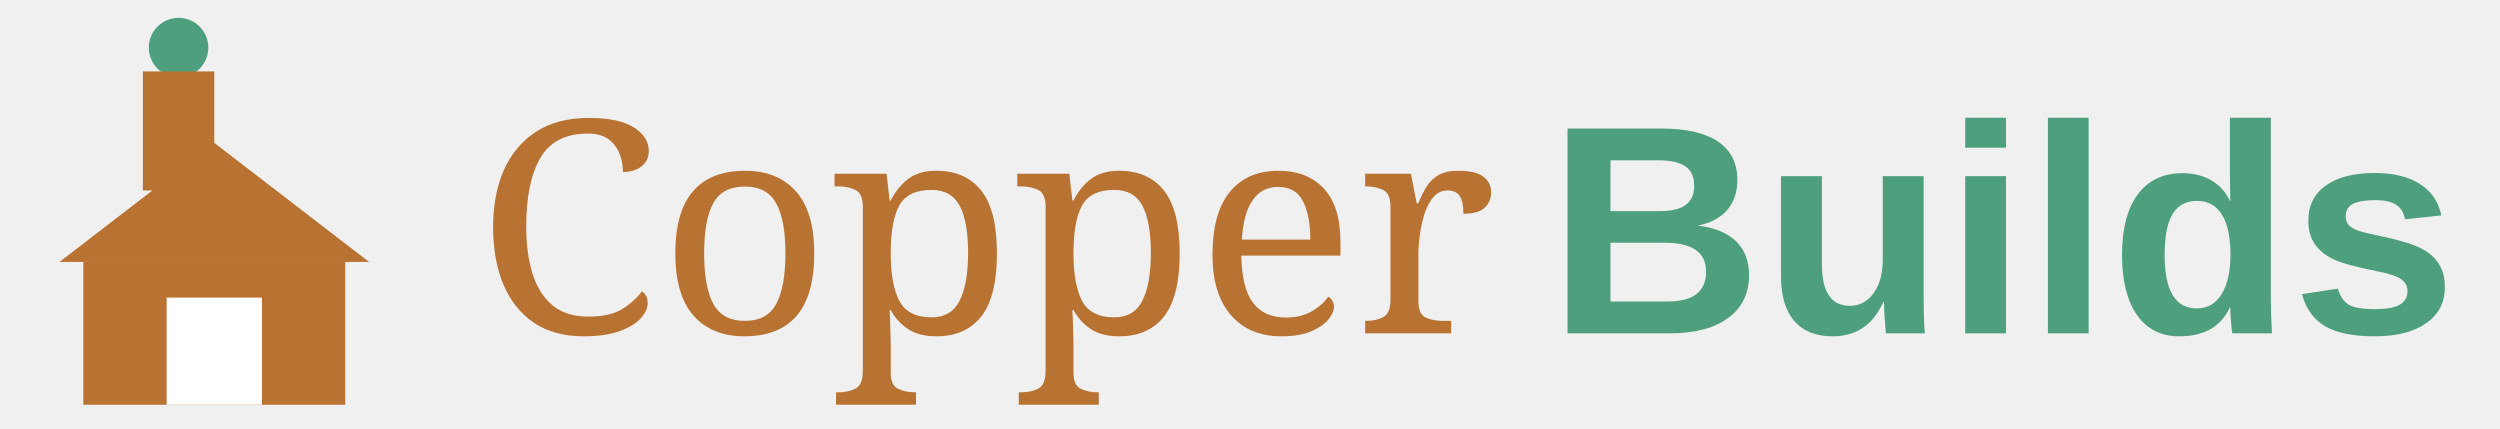
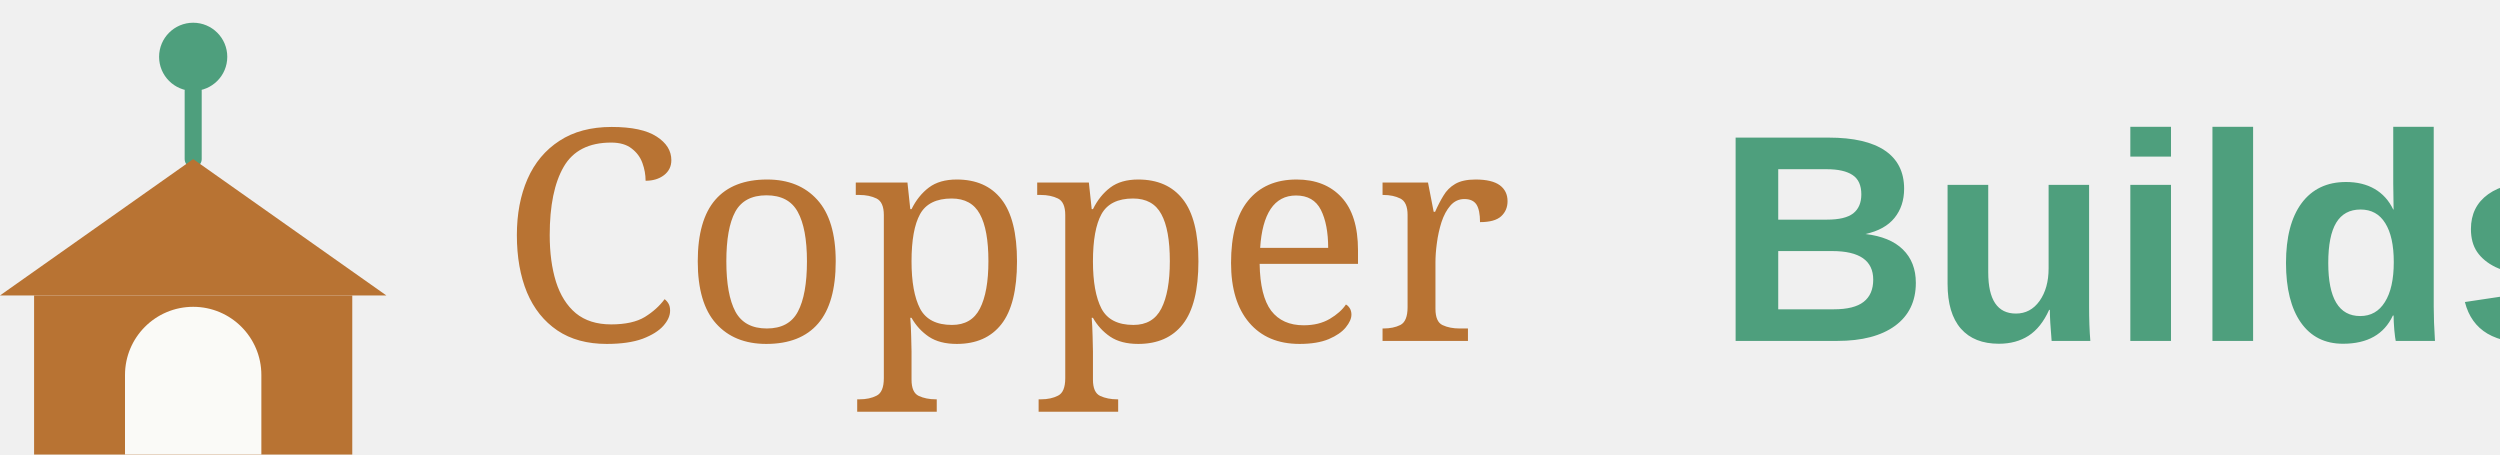
- <svg xmlns="http://www.w3.org/2000/svg" viewBox="0 0 210 36" height="36" width="210" role="img" aria-label="CopperBuilds">
-   <circle cx="15" cy="4" r="2.5" fill="#4E9F7D" />
-   <rect x="12" y="6" width="6" height="10" fill="#B87333" />
-   <polygon points="18,12 31,22 5,22" fill="#B87333" />
-   <rect x="7" y="22" width="22" height="12" fill="#B87333" />
-   <rect x="14" y="25" width="8" height="9" fill="white" />
-   <text x="40" y="28" font-family="Calistoga,Georgia,serif" font-size="25" font-weight="400" fill="#B87333">Copper</text>
-   <text x="130" y="28" font-family="'DM Sans',Arial,sans-serif" font-size="25" font-weight="700" fill="#4E9F7D">Builds</text>
+ <svg xmlns="http://www.w3.org/2000/svg" viewBox="0 0 220 40" height="40" width="220" role="img" aria-label="CopperBuilds">
+   <circle cx="17" cy="5" r="3" fill="#4E9F7D" />
+   <line x1="17" y1="8" x2="17" y2="14" stroke="#4E9F7D" stroke-width="1.5" stroke-linecap="round" />
+   <polygon points="17,14 34,26 0,26" fill="#B87333" />
+   <rect x="3" y="26" width="28" height="14" fill="#B87333" />
+   <path d="M 11 40 L 11 33 A 6 6 0 0 1 23 33 L 23 40 Z" fill="#FAFAF7" />
+   <text x="44" y="30" font-family="Calistoga,Georgia,serif" font-size="26" font-weight="400" fill="#B87333">Copper</text>
+   <text x="151" y="30" font-family="'DM Sans',Arial,sans-serif" font-size="26" font-weight="700" fill="#4E9F7D">Builds</text>
</svg>
